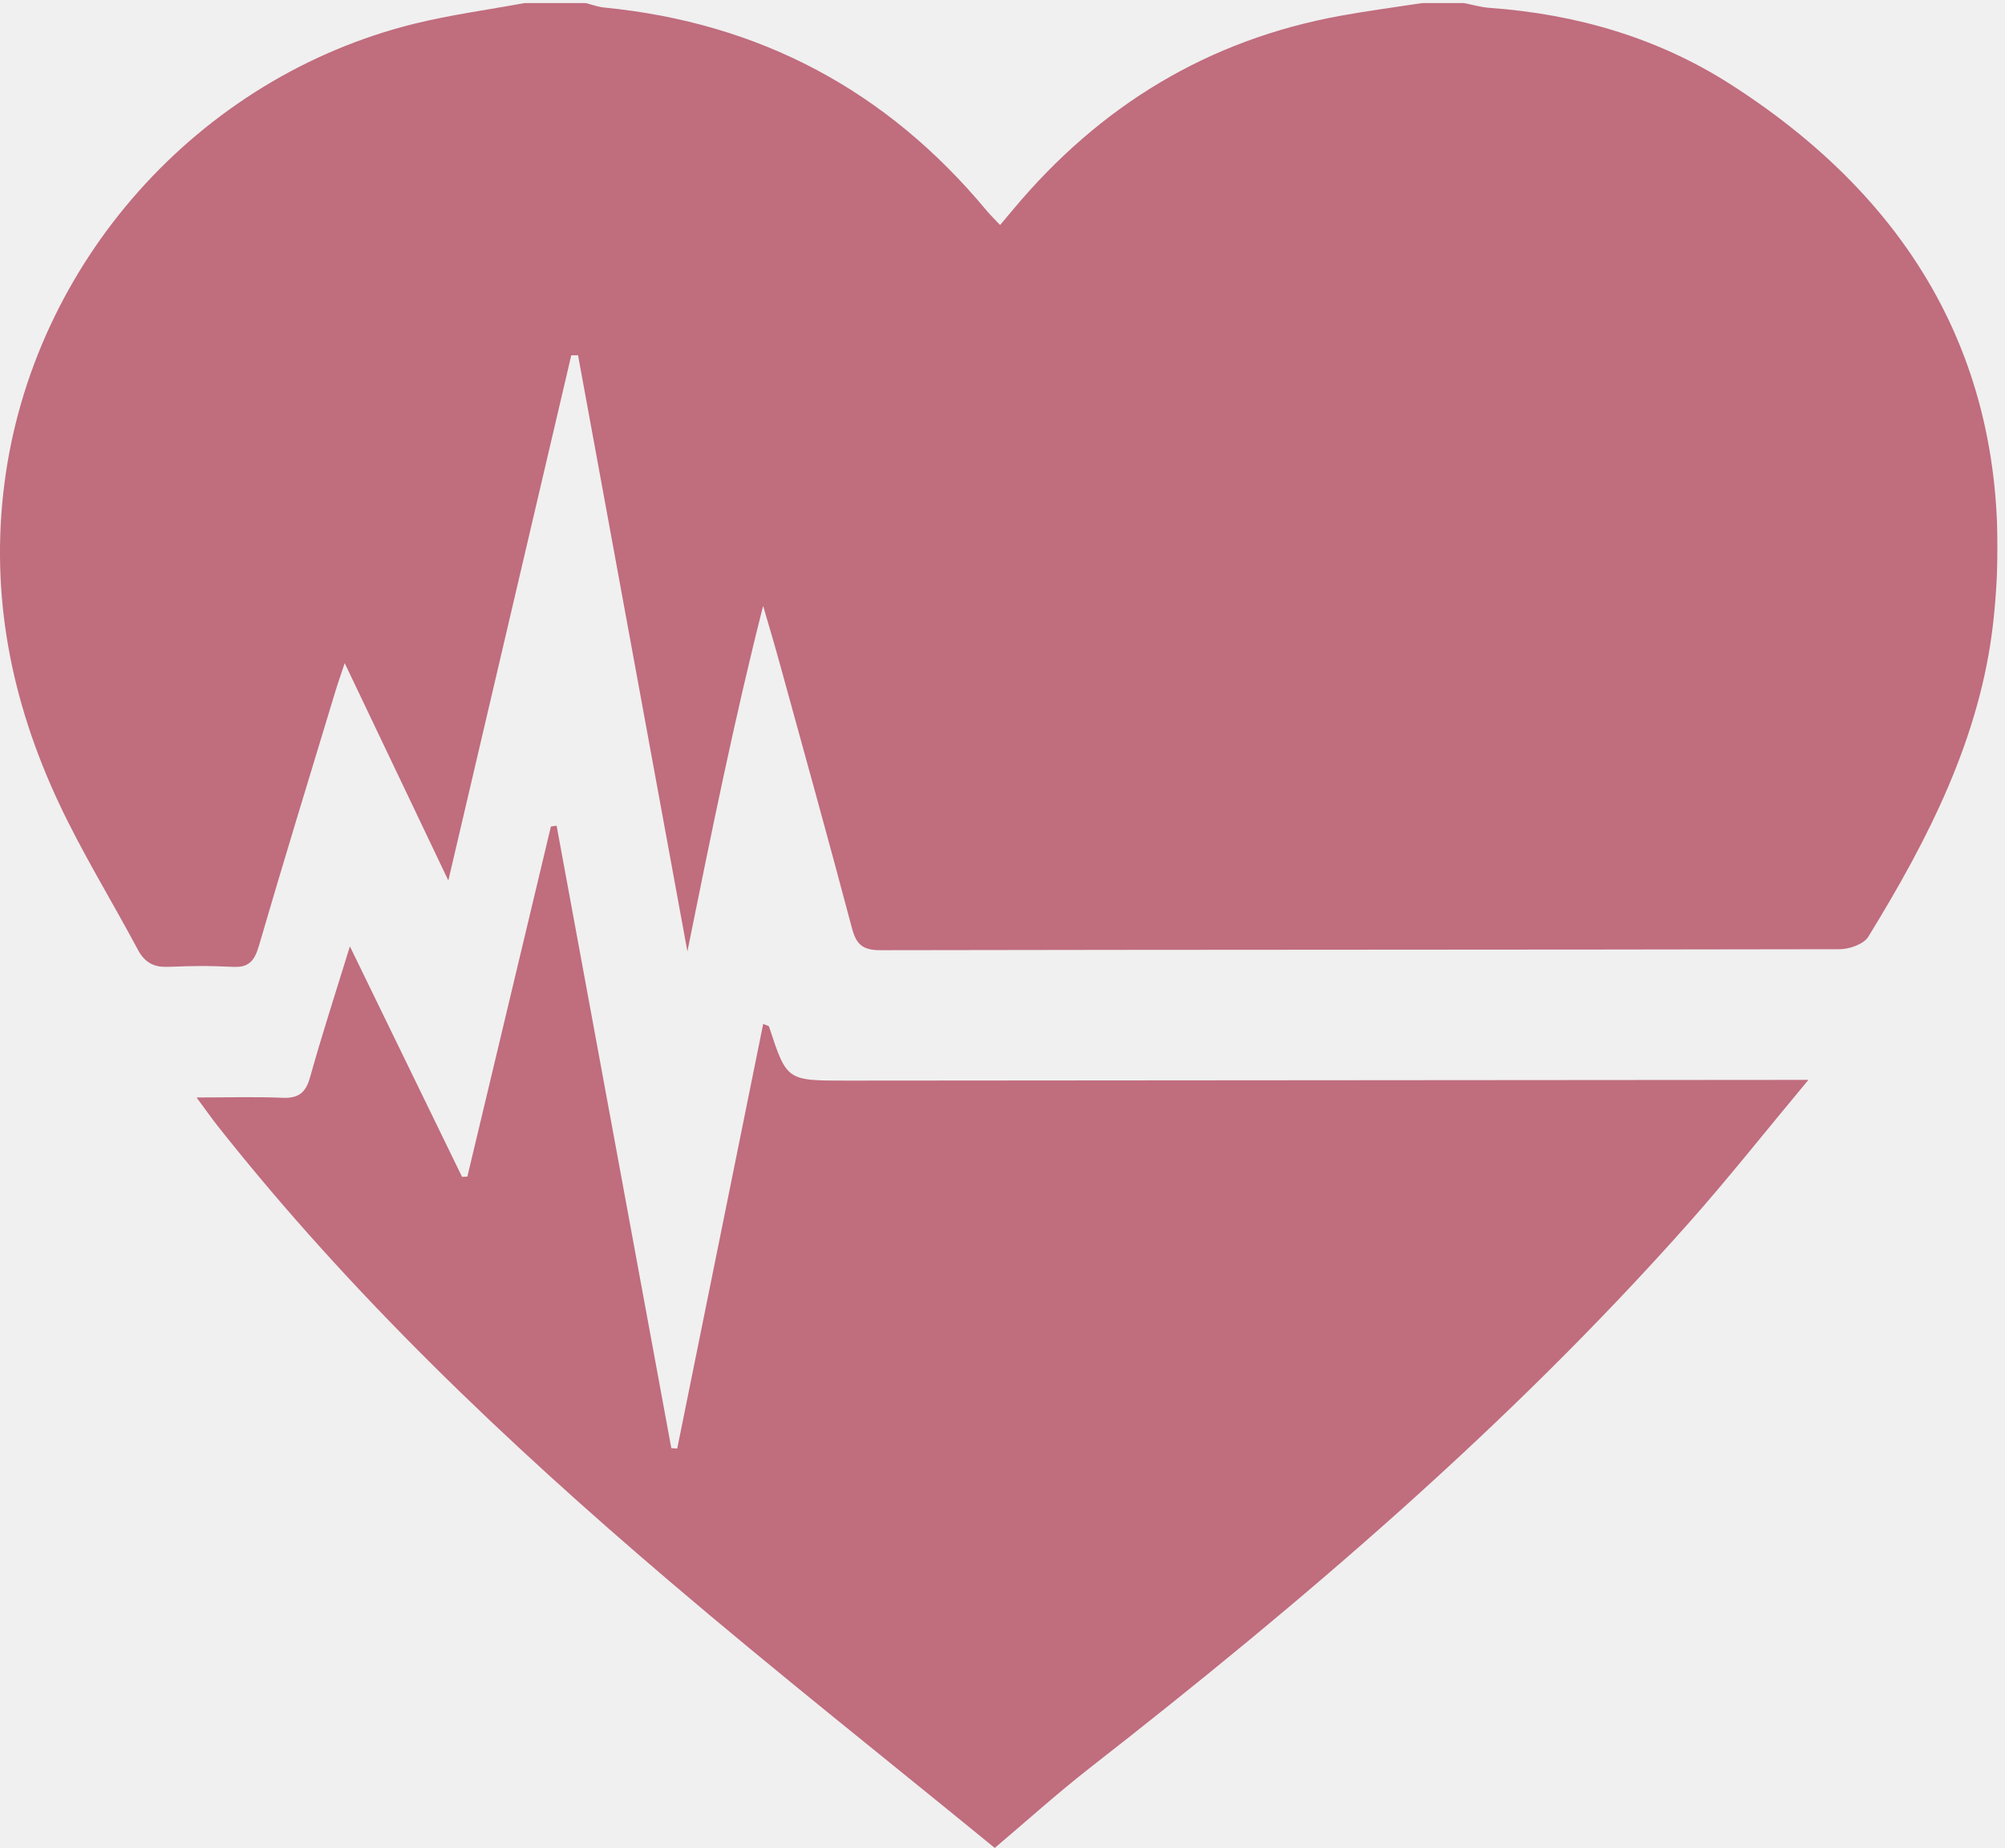
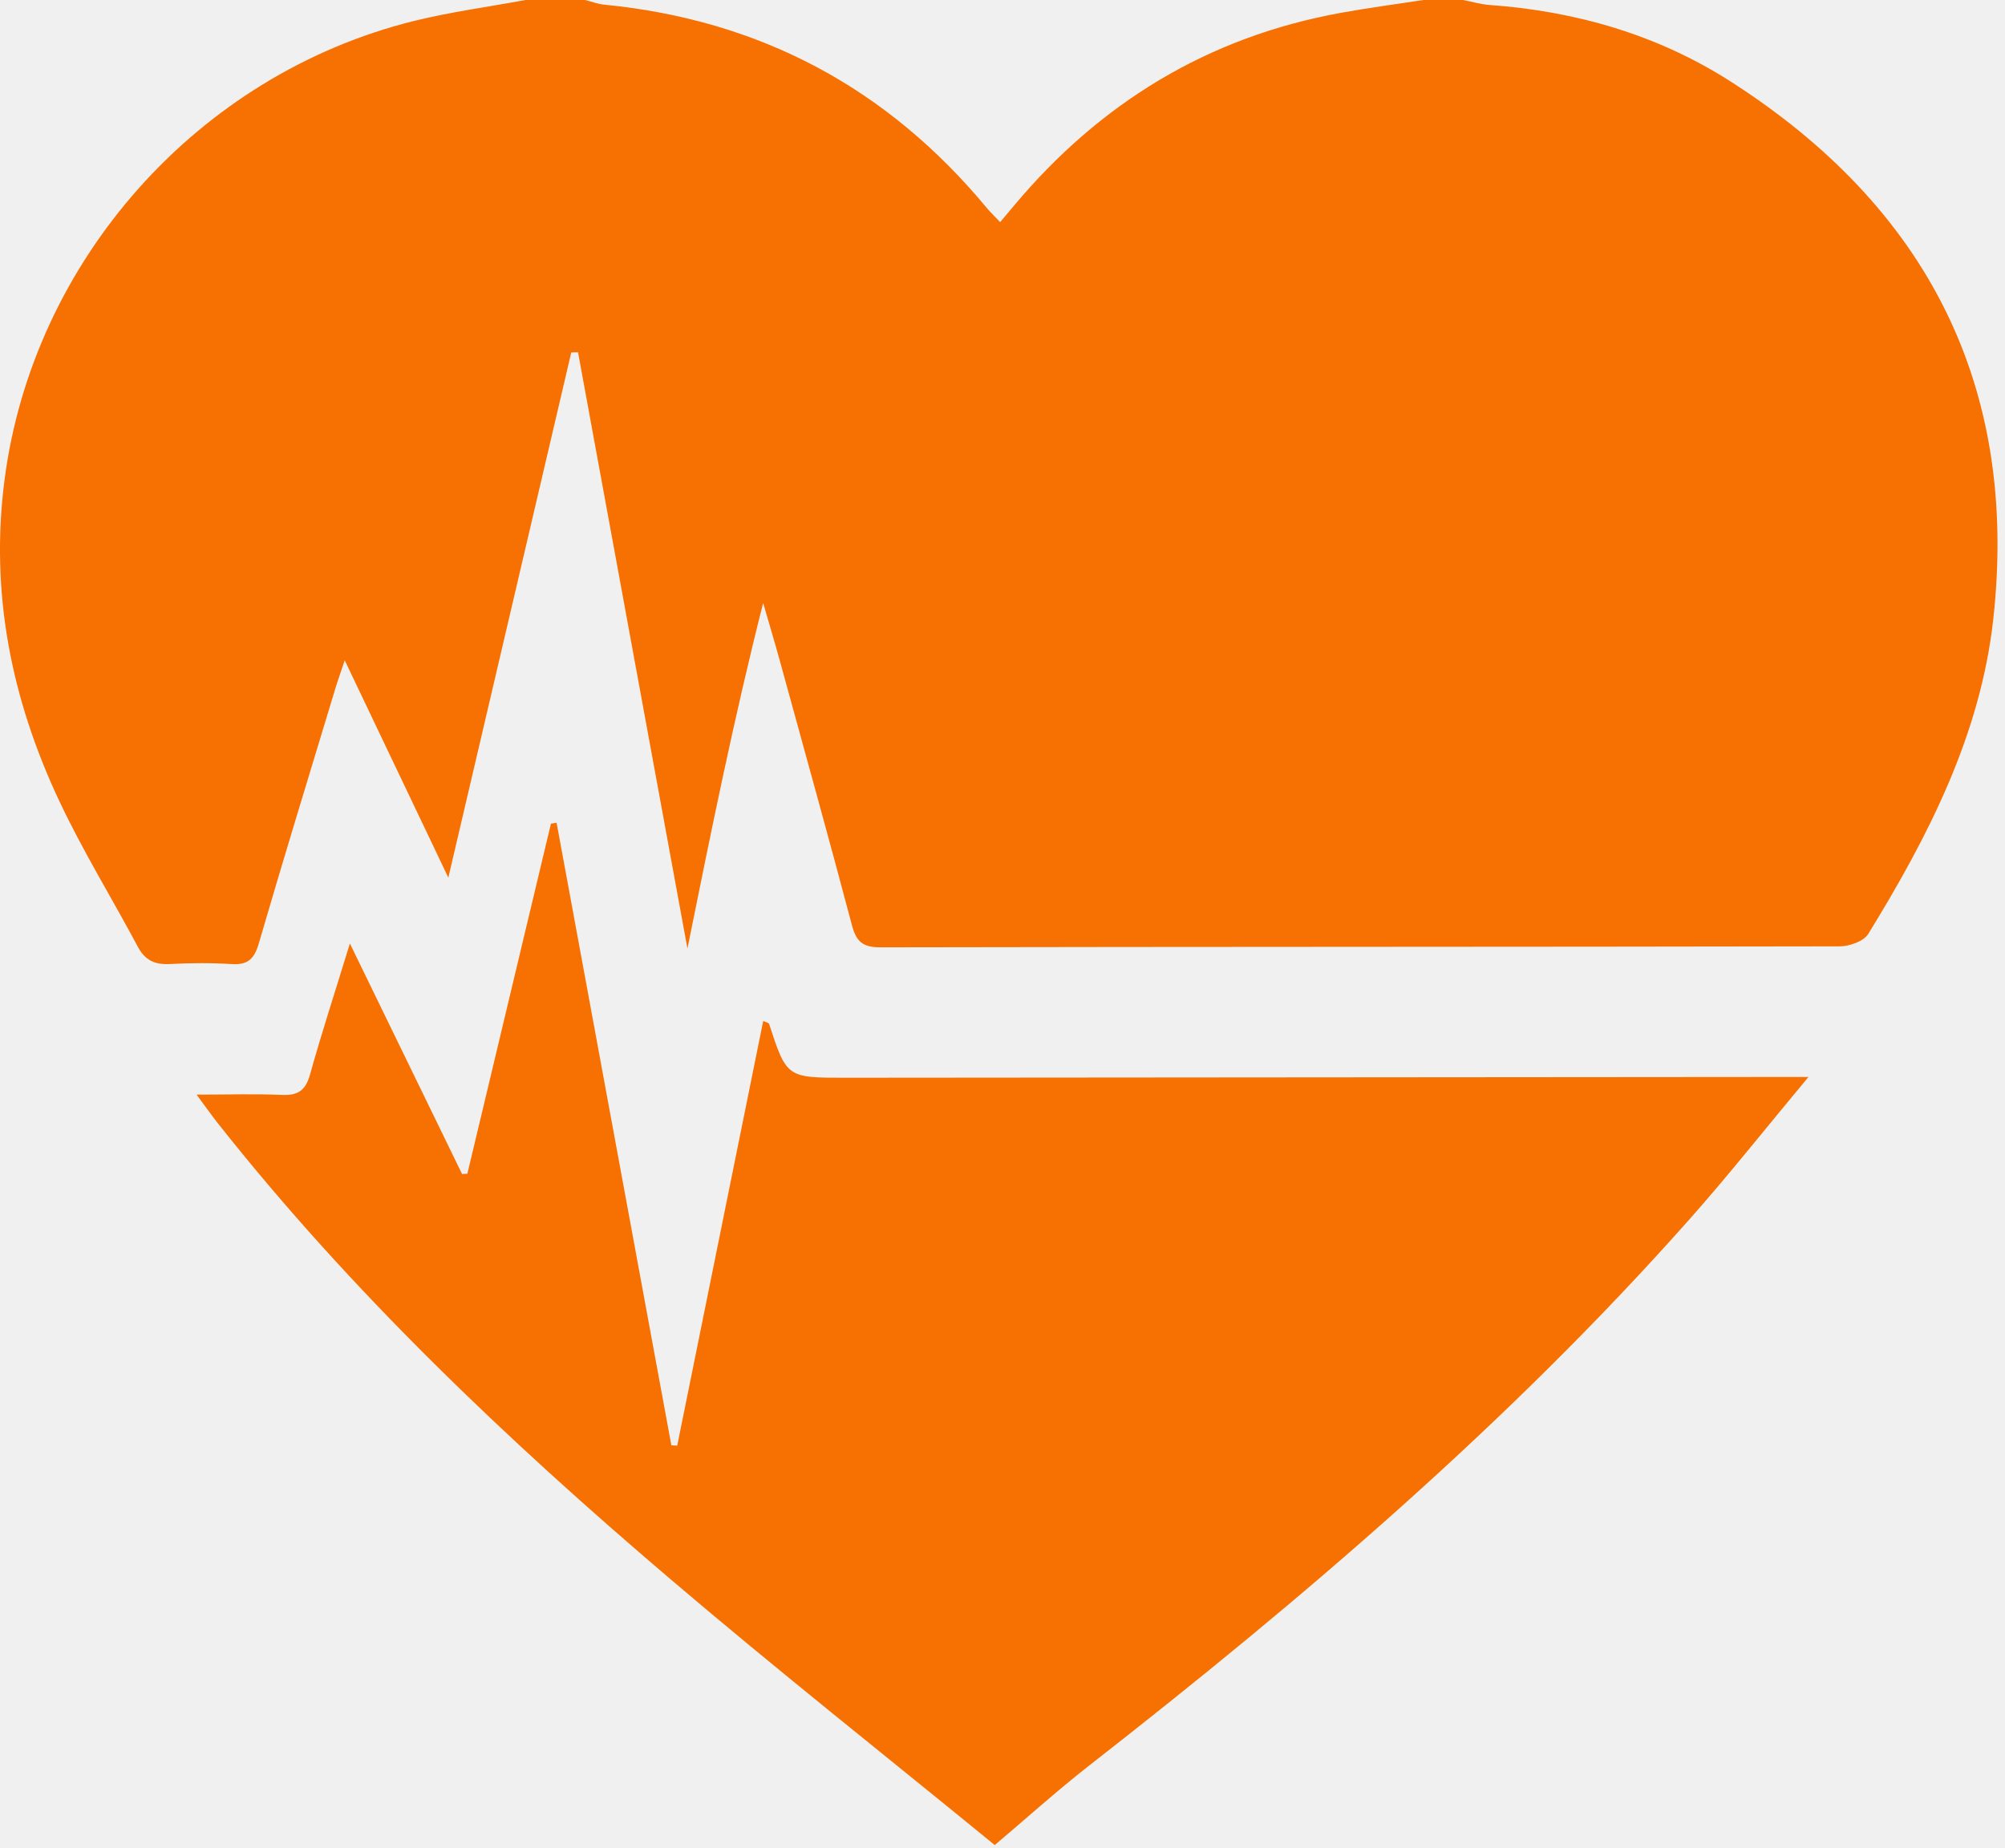
- <svg xmlns="http://www.w3.org/2000/svg" xmlns:xlink="http://www.w3.org/1999/xlink" width="51px" height="47px" viewBox="0 0 51 47" version="1.1">
-   <defs>
-     <polygon id="path-1" points="0 0.073 50.81 0.073 50.81 24.596 0 24.596" />
-   </defs>
+ <svg xmlns="http://www.w3.org/2000/svg" width="51px" height="47px" viewBox="0 0 51 47" version="1.1">
  <g id="Page-1" stroke="none" stroke-width="1" fill="none" fill-rule="evenodd">
-     <g id="Desktop" transform="translate(-493, -1684)">
-       <g id="Group" transform="translate(493, 1684)">
-         <g id="Group-3">
-           <mask id="mask-2" fill="white">
-             <use xlink:href="#path-1" />
-           </mask>
-           <g id="Clip-2" />
-           <path d="M14.882,0.073 C15.043,0.113 15.201,0.174 15.364,0.191 C19.329,0.578 22.565,2.309 25.093,5.353 C25.194,5.474 25.309,5.584 25.439,5.723 C25.573,5.563 25.681,5.437 25.786,5.31 C27.972,2.698 30.718,1.014 34.103,0.4 C34.802,0.273 35.506,0.181 36.208,0.073 L37.217,0.073 C37.442,0.117 37.666,0.184 37.893,0.2 C40.092,0.358 42.167,0.96 44.013,2.141 C49.025,5.347 51.355,9.902 50.702,15.818 C50.378,18.751 49.05,21.342 47.522,23.826 C47.407,24.013 47.045,24.141 46.798,24.142 C38.662,24.158 30.527,24.151 22.391,24.167 C21.941,24.167 21.779,24.018 21.671,23.607 C21.074,21.354 20.449,19.109 19.83,16.861 C19.697,16.376 19.551,15.893 19.411,15.41 C18.677,18.302 18.094,21.185 17.485,24.197 C16.541,19.052 15.622,14.043 14.703,9.035 C14.646,9.035 14.588,9.036 14.531,9.037 C13.501,13.434 12.472,17.832 11.404,22.394 C10.502,20.503 9.667,18.751 8.768,16.866 C8.651,17.219 8.582,17.412 8.523,17.609 C7.872,19.761 7.211,21.91 6.582,24.068 C6.469,24.457 6.309,24.62 5.893,24.593 C5.37,24.56 4.842,24.564 4.317,24.592 C3.937,24.612 3.689,24.498 3.507,24.155 C2.841,22.905 2.091,21.694 1.492,20.414 C0.286,17.837 -0.256,15.143 0.115,12.279 C0.837,6.704 5.019,1.971 10.535,0.605 C11.466,0.375 12.423,0.248 13.368,0.073 L14.882,0.073 Z" id="Fill-1" fill="#C06D7E" mask="url(#mask-2)" />
-         </g>
-         <path d="M14.158,21 C15.131,26.277 16.103,31.554 17.076,36.832 C17.126,36.835 17.176,36.838 17.226,36.842 C17.954,33.246 18.682,29.65 19.413,26.041 C19.499,26.08 19.554,26.089 19.562,26.112 C20.011,27.484 20.01,27.485 21.519,27.484 C29.364,27.478 37.208,27.471 45.052,27.466 C45.299,27.465 45.545,27.465 46,27.465 C44.906,28.776 43.961,29.973 42.949,31.113 C38.377,36.261 33.156,40.725 27.722,44.964 C26.877,45.624 26.08,46.344 25.303,47 C22.574,44.768 19.765,42.547 17.043,40.228 C12.879,36.682 8.925,32.925 5.535,28.635 C5.382,28.441 5.241,28.239 5,27.913 C5.81,27.913 6.498,27.891 7.183,27.921 C7.6,27.939 7.779,27.787 7.888,27.395 C8.184,26.333 8.527,25.282 8.9,24.07 C9.893,26.111 10.823,28.022 11.753,29.932 C11.798,29.93 11.843,29.928 11.888,29.926 L14.013,21.021 C14.062,21.014 14.11,21.007 14.158,21" id="Fill-4" fill="#C06D7E" />
-       </g>
+     <g id="Desktop" transform="translate(-558, -1786)" fill="#F67102">
+       <path d="M572.883,1786 C573.043,1786.04 573.202,1786.101 573.365,1786.118 C577.33,1786.505 580.565,1788.236 583.093,1791.28 C583.194,1791.401 583.309,1791.511 583.44,1791.649 C583.574,1791.49 583.681,1791.364 583.787,1791.237 C585.972,1788.625 588.718,1786.941 592.104,1786.327 C592.802,1786.2 593.506,1786.108 594.208,1786 L595.217,1786 C595.442,1786.044 595.666,1786.111 595.894,1786.127 C598.092,1786.285 600.167,1786.887 602.013,1788.068 C607.025,1791.273 609.355,1795.829 608.702,1801.745 C608.379,1804.678 607.05,1807.269 605.522,1809.753 C605.407,1809.94 605.046,1810.068 604.798,1810.069 C596.662,1810.085 588.527,1810.078 580.391,1810.094 C579.942,1810.094 579.78,1809.945 579.671,1809.534 C579.074,1807.281 578.449,1805.035 577.831,1802.788 C577.698,1802.303 577.551,1801.82 577.412,1801.336 C576.678,1804.229 576.094,1807.111 575.486,1810.124 C574.541,1804.979 573.622,1799.97 572.703,1794.961 C572.646,1794.962 572.588,1794.963 572.531,1794.964 C571.501,1799.361 570.472,1803.759 569.404,1808.321 C568.502,1806.43 567.667,1804.678 566.768,1802.793 C566.652,1803.146 566.582,1803.339 566.523,1803.535 C565.872,1805.688 565.211,1807.837 564.583,1809.995 C564.469,1810.384 564.309,1810.547 563.893,1810.52 C563.37,1810.487 562.842,1810.491 562.318,1810.519 C561.937,1810.539 561.689,1810.424 561.507,1810.082 C560.841,1808.832 560.092,1807.621 559.493,1806.341 C558.286,1803.764 557.744,1801.07 558.115,1798.206 C558.837,1792.631 563.02,1787.897 568.535,1786.532 C569.466,1786.302 570.423,1786.175 571.368,1786 L572.883,1786 Z M575.077,1822.759 C575.126,1822.762 575.176,1822.765 575.226,1822.768 C575.954,1819.173 576.682,1815.577 577.413,1811.968 C577.5,1812.007 577.554,1812.016 577.562,1812.039 C578.011,1813.411 578.011,1813.412 579.519,1813.411 C587.364,1813.405 595.209,1813.398 603.052,1813.392 C603.299,1813.392 603.546,1813.392 604,1813.392 C602.907,1814.703 601.962,1815.9 600.949,1817.04 C596.377,1822.188 591.157,1826.652 585.723,1830.89 C584.877,1831.551 584.08,1832.271 583.303,1832.927 C580.574,1830.695 577.765,1828.474 575.043,1826.155 C570.879,1822.609 566.926,1818.852 563.536,1814.562 C563.383,1814.368 563.241,1814.166 563,1813.84 C563.811,1813.84 564.499,1813.818 565.183,1813.848 C565.6,1813.866 565.779,1813.713 565.888,1813.322 C566.185,1812.259 566.528,1811.209 566.9,1809.997 C567.893,1812.038 568.823,1813.949 569.753,1815.859 C569.798,1815.857 569.843,1815.855 569.888,1815.853 L572.014,1806.948 C572.062,1806.941 572.11,1806.934 572.158,1806.927 C573.131,1812.204 574.104,1817.481 575.077,1822.759 Z" id="heart" />
    </g>
  </g>
</svg>
